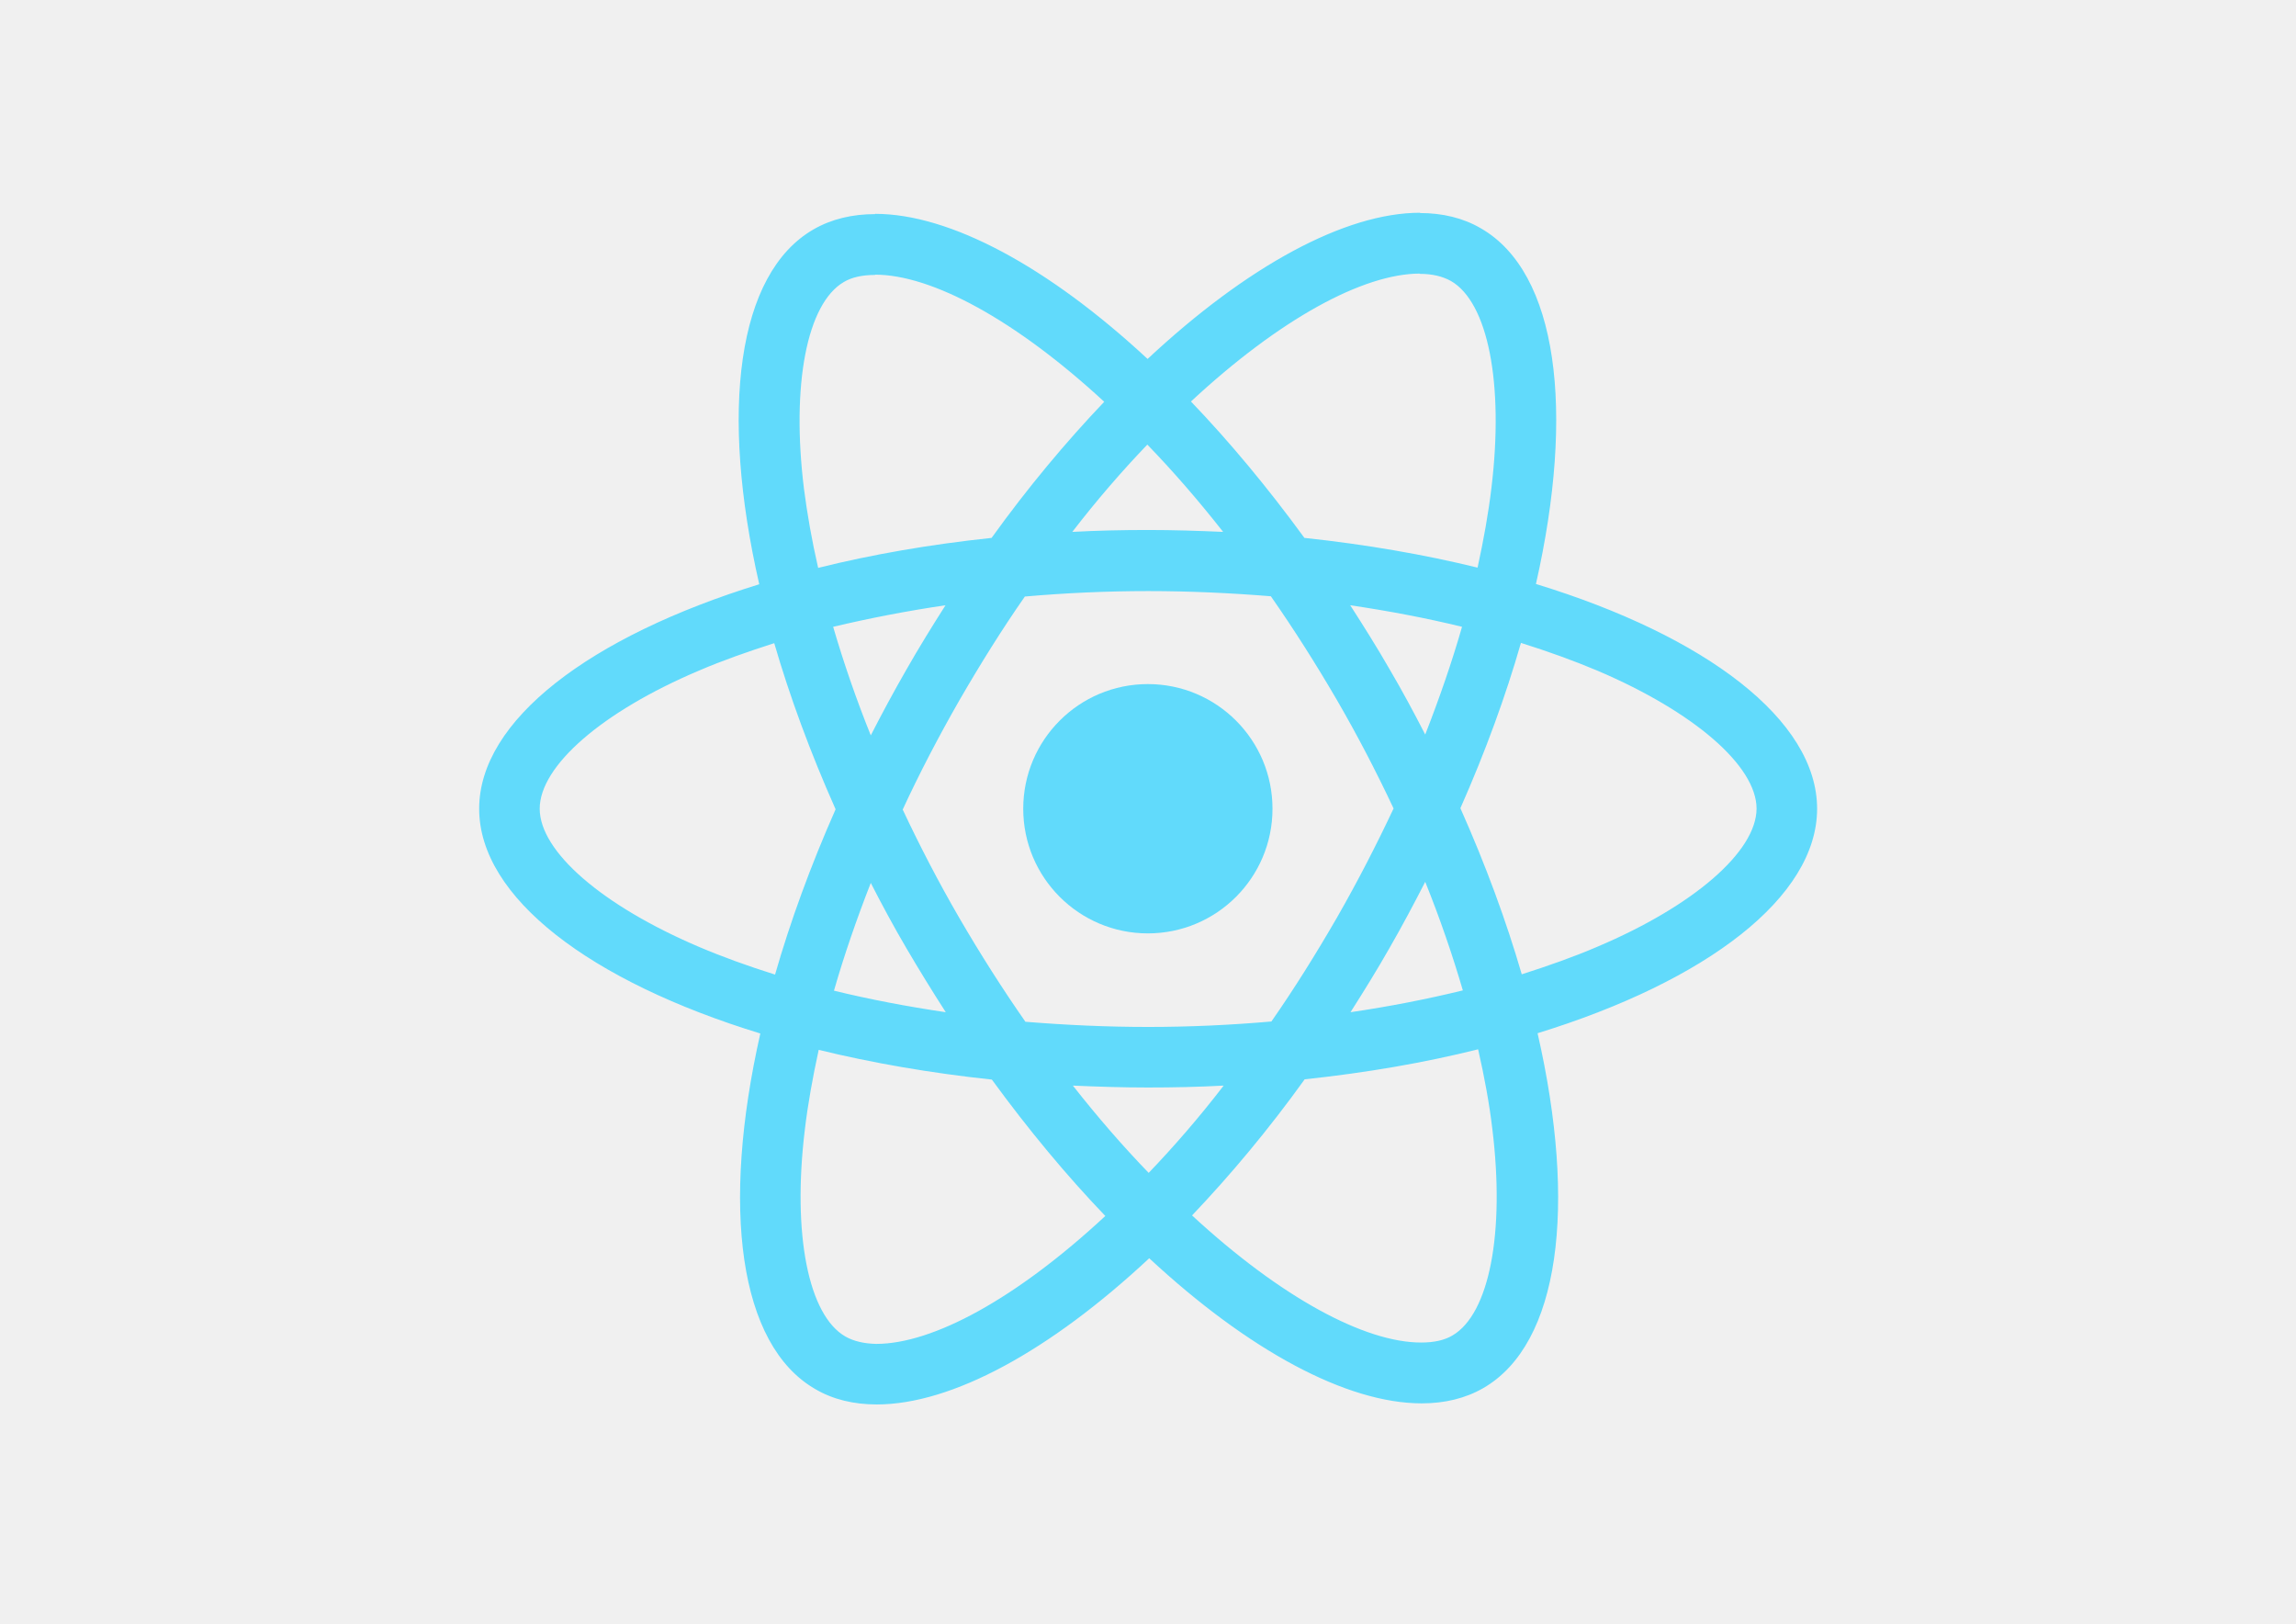
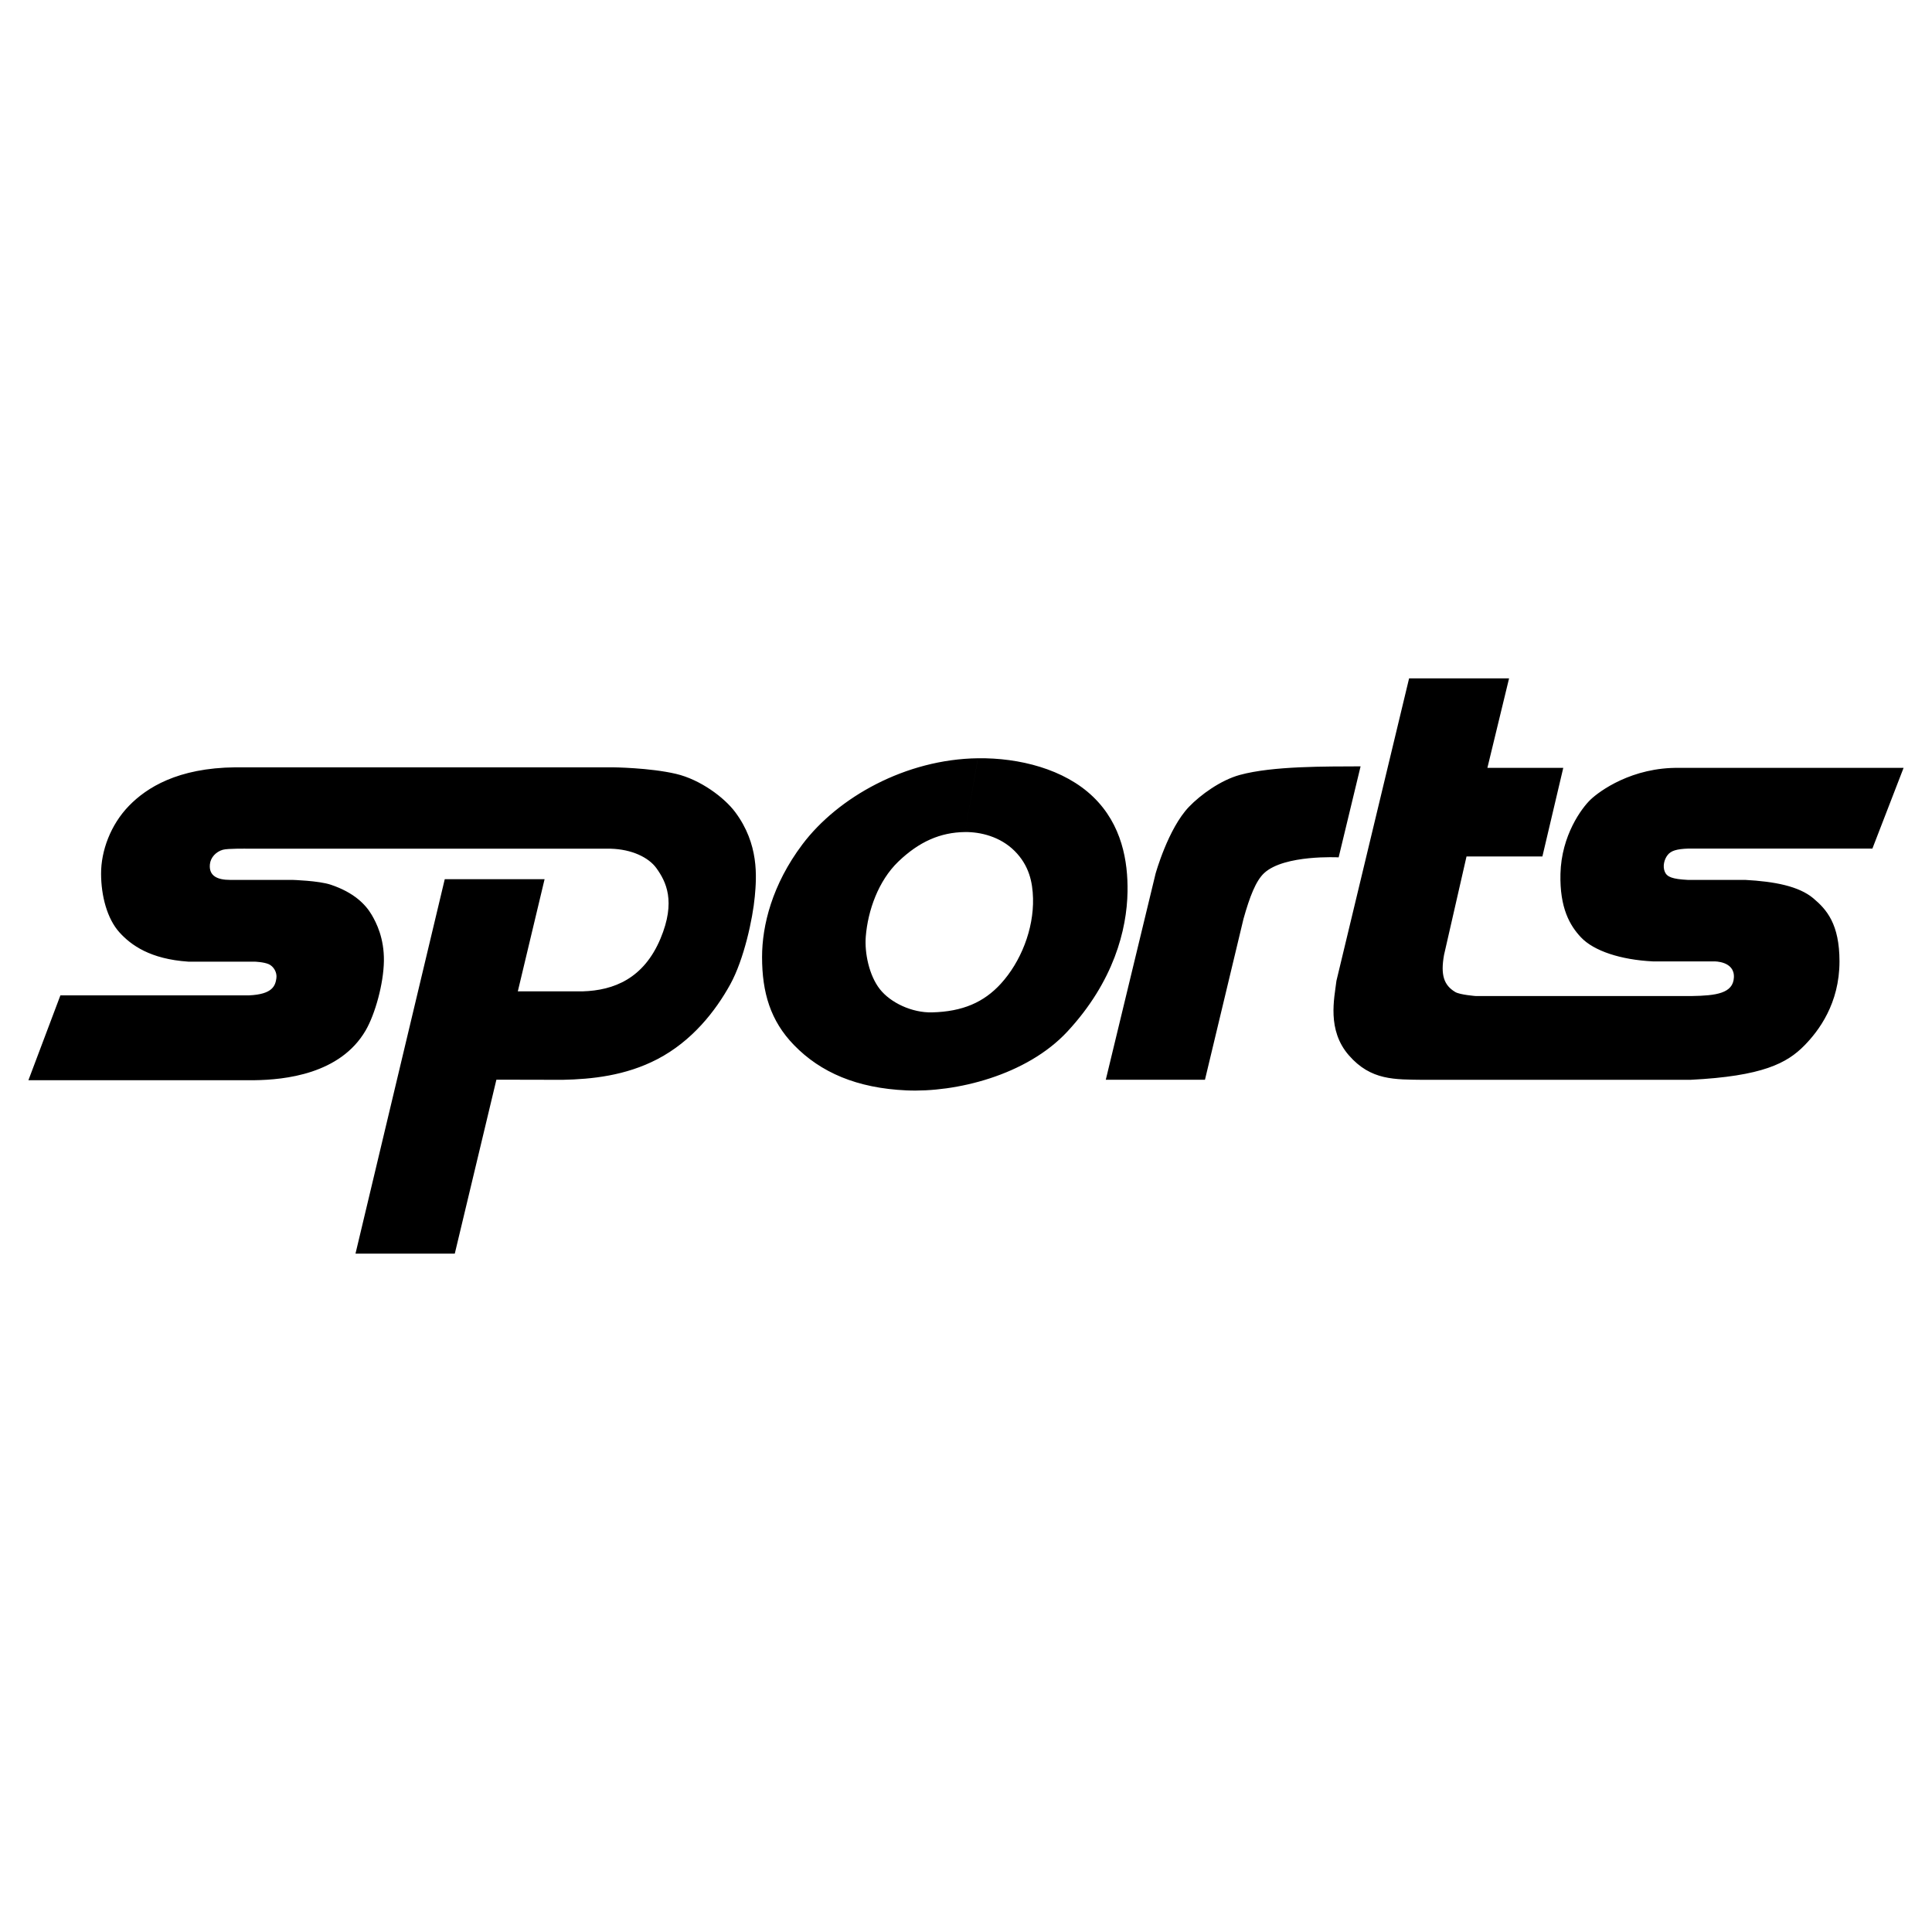
- <svg xmlns="http://www.w3.org/2000/svg" viewBox="0 0 841.9 595.3">
-   <g fill="#61DAFB">
-     <path d="M666.3 296.5c0-32.5-40.7-63.3-103.1-82.4 14.4-63.6 8-114.2-20.2-130.4-6.5-3.8-14.1-5.6-22.4-5.6v22.3c4.6 0 8.3.9 11.4 2.6 13.6 7.8 19.5 37.5 14.9 75.7-1.1 9.4-2.9 19.3-5.1 29.4-19.6-4.8-41-8.5-63.5-10.9-13.5-18.5-27.5-35.3-41.6-50 32.6-30.3 63.2-46.9 84-46.9V78c-27.5 0-63.5 19.6-99.9 53.6-36.4-33.8-72.4-53.2-99.9-53.2v22.3c20.7 0 51.4 16.5 84 46.6-14 14.7-28 31.4-41.3 49.9-22.6 2.4-44 6.1-63.6 11-2.3-10-4-19.7-5.2-29-4.7-38.2 1.1-67.9 14.6-75.8 3-1.8 6.9-2.6 11.5-2.6V78.5c-8.4 0-16 1.8-22.6 5.6-28.1 16.2-34.4 66.7-19.9 130.1-62.2 19.2-102.7 49.9-102.7 82.3 0 32.5 40.7 63.3 103.1 82.4-14.4 63.6-8 114.2 20.2 130.4 6.5 3.8 14.1 5.6 22.5 5.6 27.5 0 63.5-19.6 99.9-53.6 36.4 33.8 72.4 53.2 99.9 53.2 8.4 0 16-1.8 22.6-5.6 28.1-16.2 34.4-66.7 19.9-130.1 62-19.1 102.5-49.9 102.5-82.3zm-130.2-66.7c-3.7 12.9-8.3 26.2-13.5 39.5-4.1-8-8.4-16-13.1-24-4.6-8-9.5-15.8-14.4-23.4 14.2 2.1 27.9 4.7 41 7.9zm-45.8 106.5c-7.8 13.5-15.8 26.3-24.1 38.2-14.9 1.3-30 2-45.2 2-15.1 0-30.2-.7-45-1.9-8.3-11.9-16.4-24.6-24.2-38-7.6-13.1-14.5-26.4-20.8-39.8 6.2-13.4 13.2-26.8 20.7-39.9 7.8-13.5 15.8-26.3 24.1-38.2 14.9-1.3 30-2 45.2-2 15.1 0 30.2.7 45 1.9 8.3 11.9 16.4 24.6 24.2 38 7.6 13.1 14.5 26.4 20.8 39.8-6.3 13.4-13.2 26.8-20.7 39.9zm32.3-13c5.4 13.4 10 26.8 13.8 39.8-13.1 3.2-26.9 5.9-41.2 8 4.9-7.7 9.8-15.6 14.4-23.7 4.6-8 8.9-16.1 13-24.1zM421.2 430c-9.3-9.6-18.6-20.3-27.8-32 9 .4 18.2.7 27.5.7 9.4 0 18.7-.2 27.8-.7-9 11.7-18.3 22.4-27.5 32zm-74.4-58.9c-14.2-2.1-27.9-4.7-41-7.9 3.7-12.9 8.3-26.2 13.5-39.5 4.1 8 8.4 16 13.1 24 4.7 8 9.5 15.8 14.4 23.4zM420.7 163c9.3 9.6 18.6 20.3 27.8 32-9-.4-18.2-.7-27.5-.7-9.4 0-18.7.2-27.8.7 9-11.7 18.3-22.4 27.5-32zm-74 58.9c-4.9 7.7-9.8 15.6-14.4 23.7-4.6 8-8.9 16-13 24-5.4-13.4-10-26.8-13.8-39.8 13.1-3.1 26.9-5.8 41.2-7.9zm-90.5 125.2c-35.4-15.1-58.3-34.9-58.3-50.6 0-15.7 22.9-35.6 58.3-50.6 8.6-3.7 18-7 27.7-10.1 5.7 19.6 13.2 40 22.5 60.9-9.2 20.8-16.6 41.1-22.2 60.6-9.9-3.1-19.3-6.5-28-10.2zM310 490c-13.6-7.8-19.5-37.5-14.9-75.7 1.1-9.4 2.9-19.3 5.1-29.4 19.6 4.8 41 8.5 63.5 10.9 13.5 18.5 27.5 35.3 41.6 50-32.6 30.3-63.2 46.9-84 46.9-4.5-.1-8.3-1-11.3-2.7zm237.2-76.2c4.7 38.2-1.1 67.9-14.6 75.8-3 1.8-6.9 2.6-11.5 2.6-20.7 0-51.4-16.5-84-46.6 14-14.7 28-31.4 41.3-49.9 22.6-2.4 44-6.1 63.6-11 2.3 10.1 4.1 19.8 5.2 29.1zm38.5-66.7c-8.6 3.7-18 7-27.7 10.1-5.7-19.6-13.2-40-22.5-60.9 9.2-20.8 16.6-41.1 22.2-60.6 9.9 3.1 19.3 6.5 28.1 10.2 35.4 15.1 58.3 34.9 58.3 50.6-.1 15.7-23 35.6-58.4 50.6zM320.8 78.4z" />
-     <circle cx="420.9" cy="296.5" r="45.7" />
-     <path d="M520.5 78.1z" />
+ <svg xmlns="http://www.w3.org/2000/svg" width="2500" height="2500" viewBox="0 0 192.756 192.756">
+   <g fill-rule="evenodd" clip-rule="evenodd">
+     <path fill="#fff" d="M0 0h192.756v192.756H0V0z" />
+     <path d="M110.324 107.729h9.895l3.846-16.061c.613-2.177 1.223-3.789 2.068-4.567 2.014-1.852 7.424-1.562 7.424-1.562l2.189-9.08c-3.434.018-8.75-.046-12.051.856-1.908.522-3.922 1.986-5.066 3.177-2.09 2.175-3.338 6.676-3.338 6.676l-4.967 20.561zM24.745 84.675h36.17c2.11.053 3.8.863 4.58 1.949.95 1.324 1.963 3.298.401 7.023-1.668 3.977-4.647 5.167-7.757 5.26h-6.476l2.67-11.189h-9.96l-8.906 37.359h9.907l4.152-17.357s2.879.012 6.609.014c2.881-.061 6.261-.4 9.451-2.061 3.449-1.795 5.803-4.791 7.278-7.473 1.361-2.475 2.238-6.528 2.443-8.759.18-1.952.43-5.23-1.962-8.425-1.088-1.454-3.473-3.235-5.889-3.805-2.638-.621-6.315-.655-6.315-.655H23.49c-5.795.054-8.879 2.057-10.602 3.819-1.861 1.905-2.813 4.526-2.804 6.809.009 2.163.584 4.462 1.842 5.849 1.144 1.26 3.058 2.657 6.863 2.911h6.609s.913.029 1.416.253c.487.219.846.818.761 1.402-.104.711-.337 1.611-2.75 1.709H6.026l-3.191 8.465h22.552c3.004-.039 8.554-.598 11.095-4.967.946-1.627 1.789-4.67 1.82-6.929.032-2.286-.756-3.821-1.219-4.606-.61-1.036-1.766-2.229-4.085-3.004-1.207-.404-3.845-.48-3.845-.48h-6.209c-1.201 0-2.125-.362-2.002-1.562.07-.682.608-1.245 1.282-1.442.497-.147 2.521-.108 2.521-.108zM96.283 83.014c-2.459.026-4.592.958-6.668 2.959-1.974 1.903-3.029 4.863-3.237 7.475-.129 1.615.327 3.864 1.403 5.237 1.056 1.348 3.195 2.371 5.21 2.32 3.057-.076 5.173-1.01 6.863-2.861 1.984-2.172 3.289-5.43 3.211-8.517-.043-1.624-.391-3.279-1.834-4.724-1.446-1.445-3.419-1.905-4.948-1.889l1.283-7.363c4.1-.053 8.613 1.069 11.496 3.848 2.885 2.779 3.482 6.458 3.432 9.476-.062 3.769-1.371 8.949-5.994 13.936-4.074 4.393-11.163 6.1-16.076 5.877s-8.547-1.777-11.215-4.529c-2.337-2.41-3.178-5.225-3.178-8.781 0-3.14 1.003-7.215 4.019-11.226 3.538-4.705 10.308-8.507 17.517-8.6l-1.284 7.362zM140.586 67.678h9.975l-2.164 8.933h7.57l-2.082 8.839h-7.57l-2.244 9.827c-.359 2.002-.012 3.022 1.123 3.698.467.279 2.043.4 2.043.4h21.549c2.404-.039 4.129-.256 4.205-1.855.082-1.643-1.961-1.602-1.961-1.602h-6.13c-3.205-.16-5.889-1.042-7.17-2.403-1.107-1.176-2.123-2.924-2.043-6.329.09-3.844 2.123-6.569 3.004-7.41.881-.841 4.139-3.245 8.865-3.165h22.365l-3.111 8.051h-18.346c-1.201.04-1.748.219-2.082.641-.348.44-.516 1.132-.281 1.683.219.512.762.721 2.283.801h5.729c2.924.16 5.355.618 6.809 1.842 1.326 1.116 2.604 2.563 2.604 6.289 0 4.208-2.076 6.934-3.484 8.372-1.744 1.781-4.166 3.084-11.416 3.445H142.03c-2.885-.041-5.248.08-7.451-2.443s-1.455-5.676-1.242-7.438l7.249-30.176z" />
  </g>
</svg>
